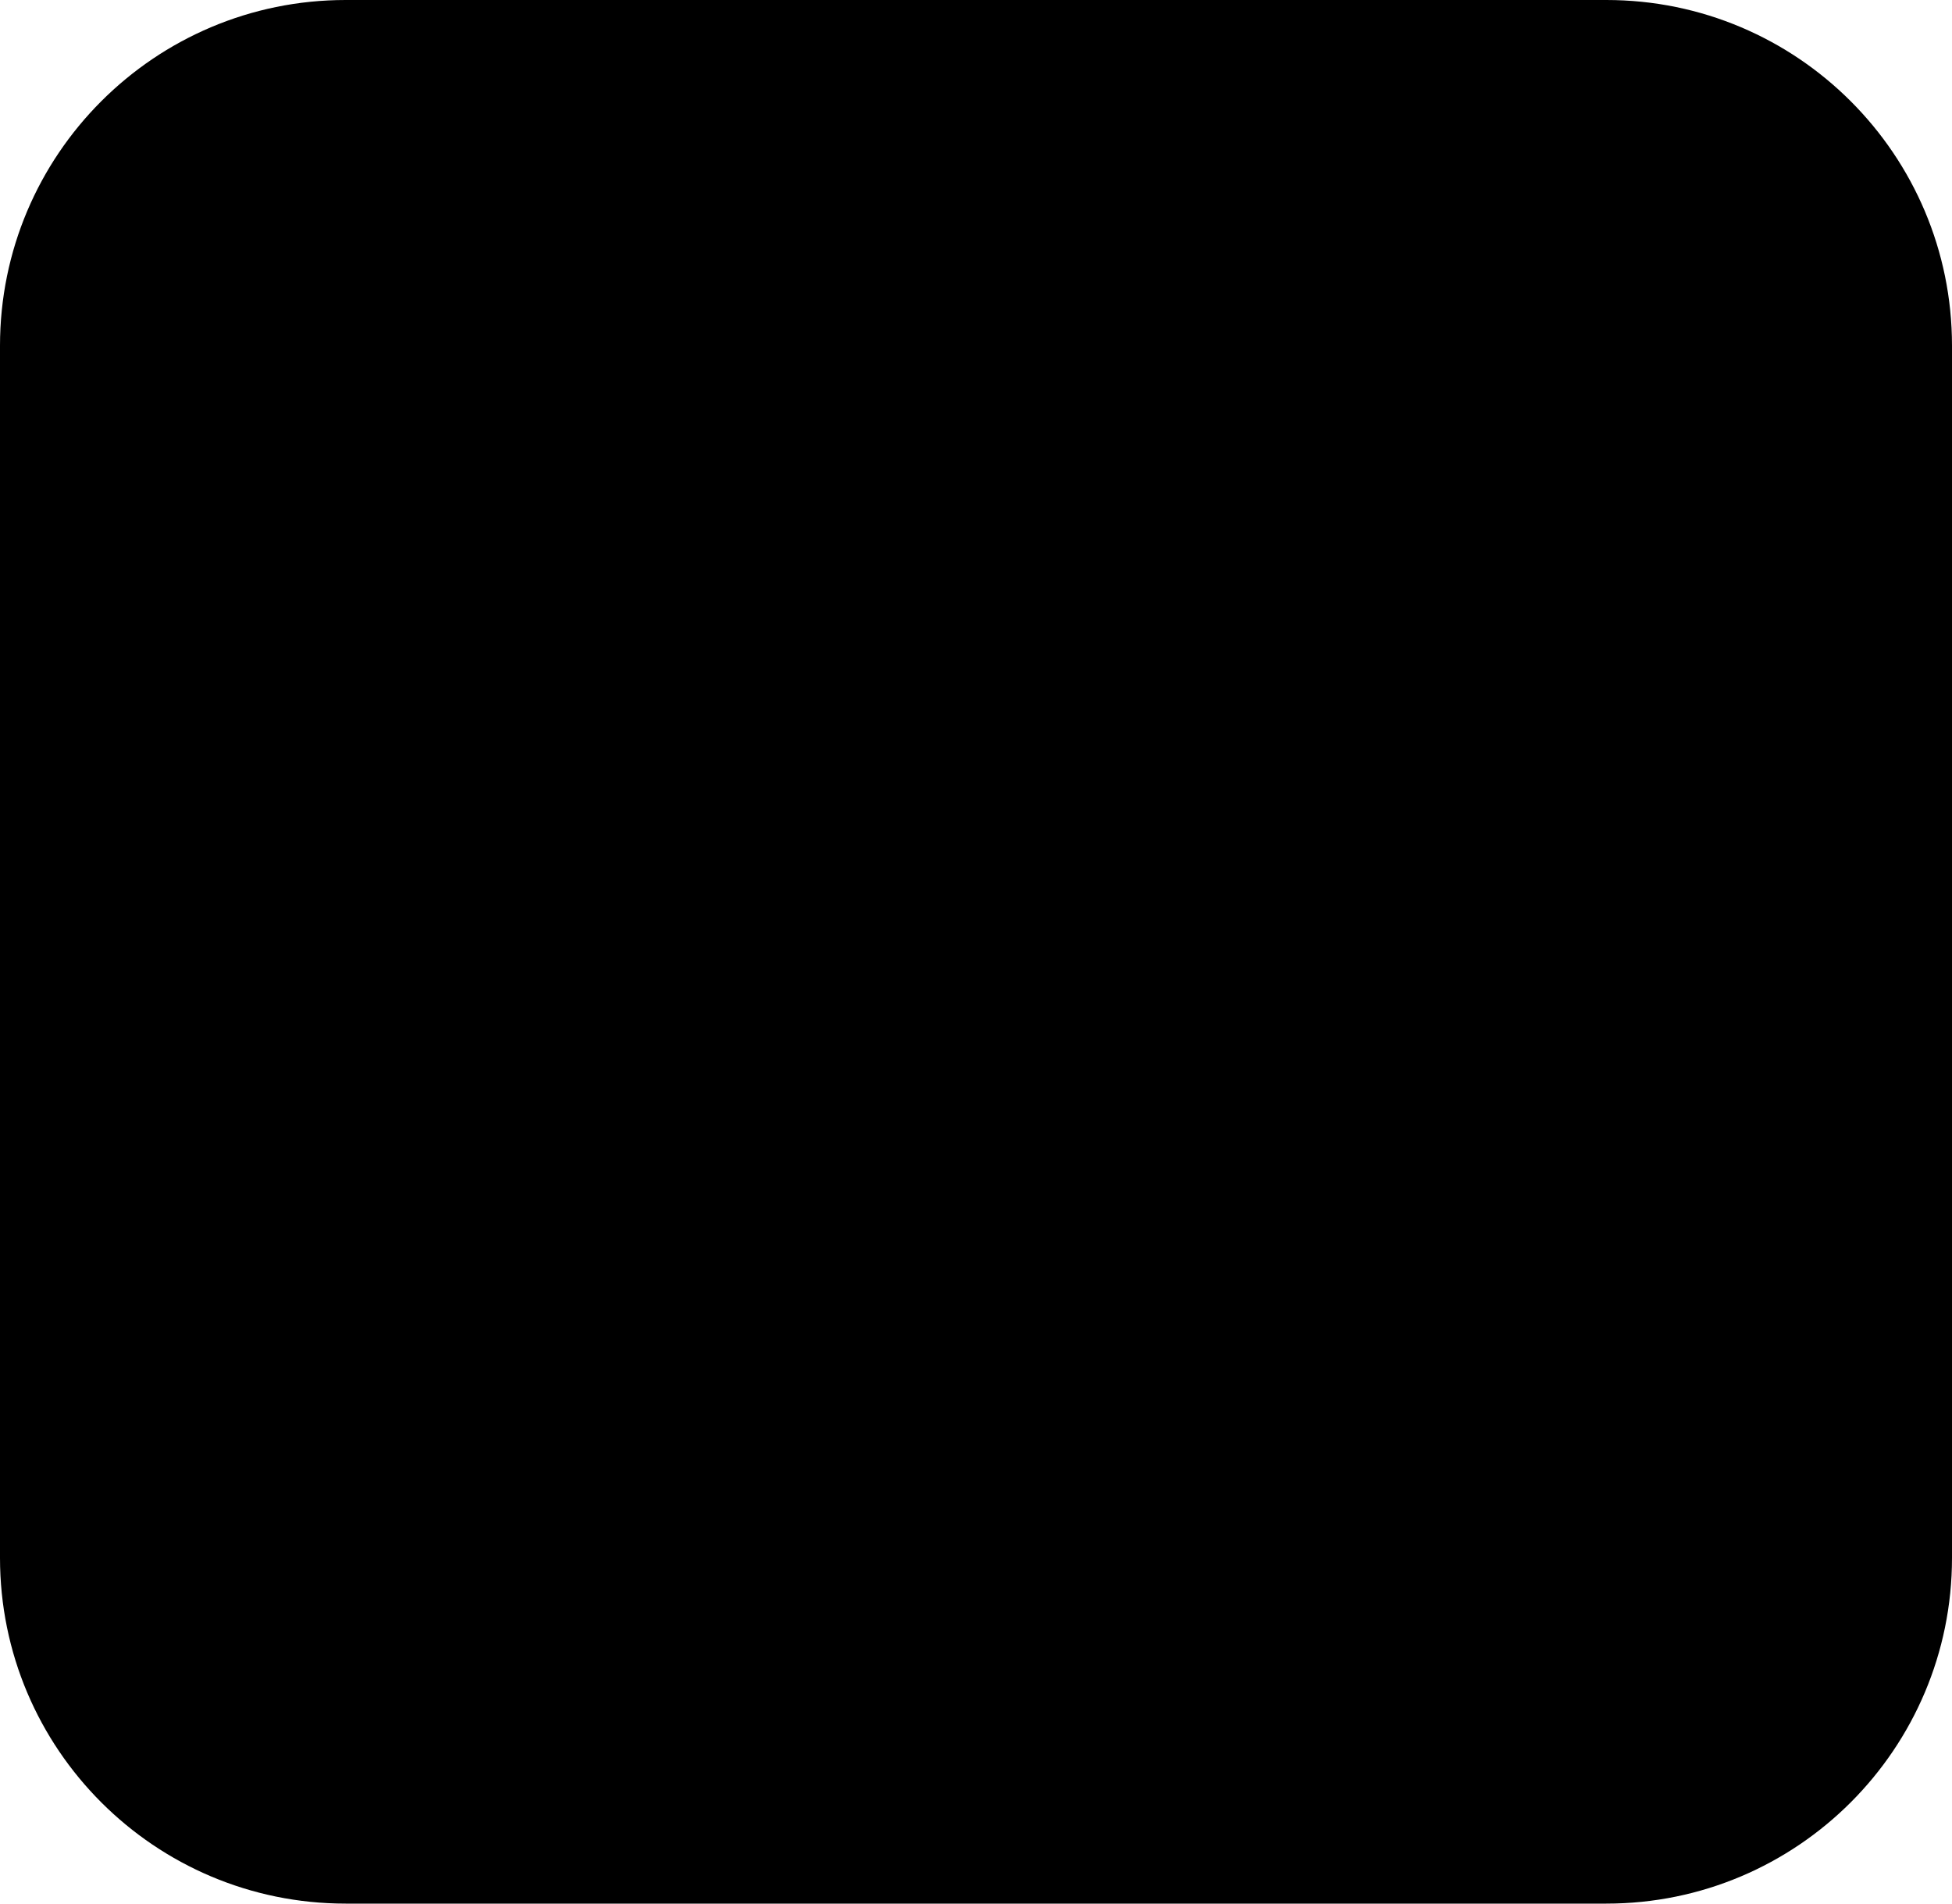
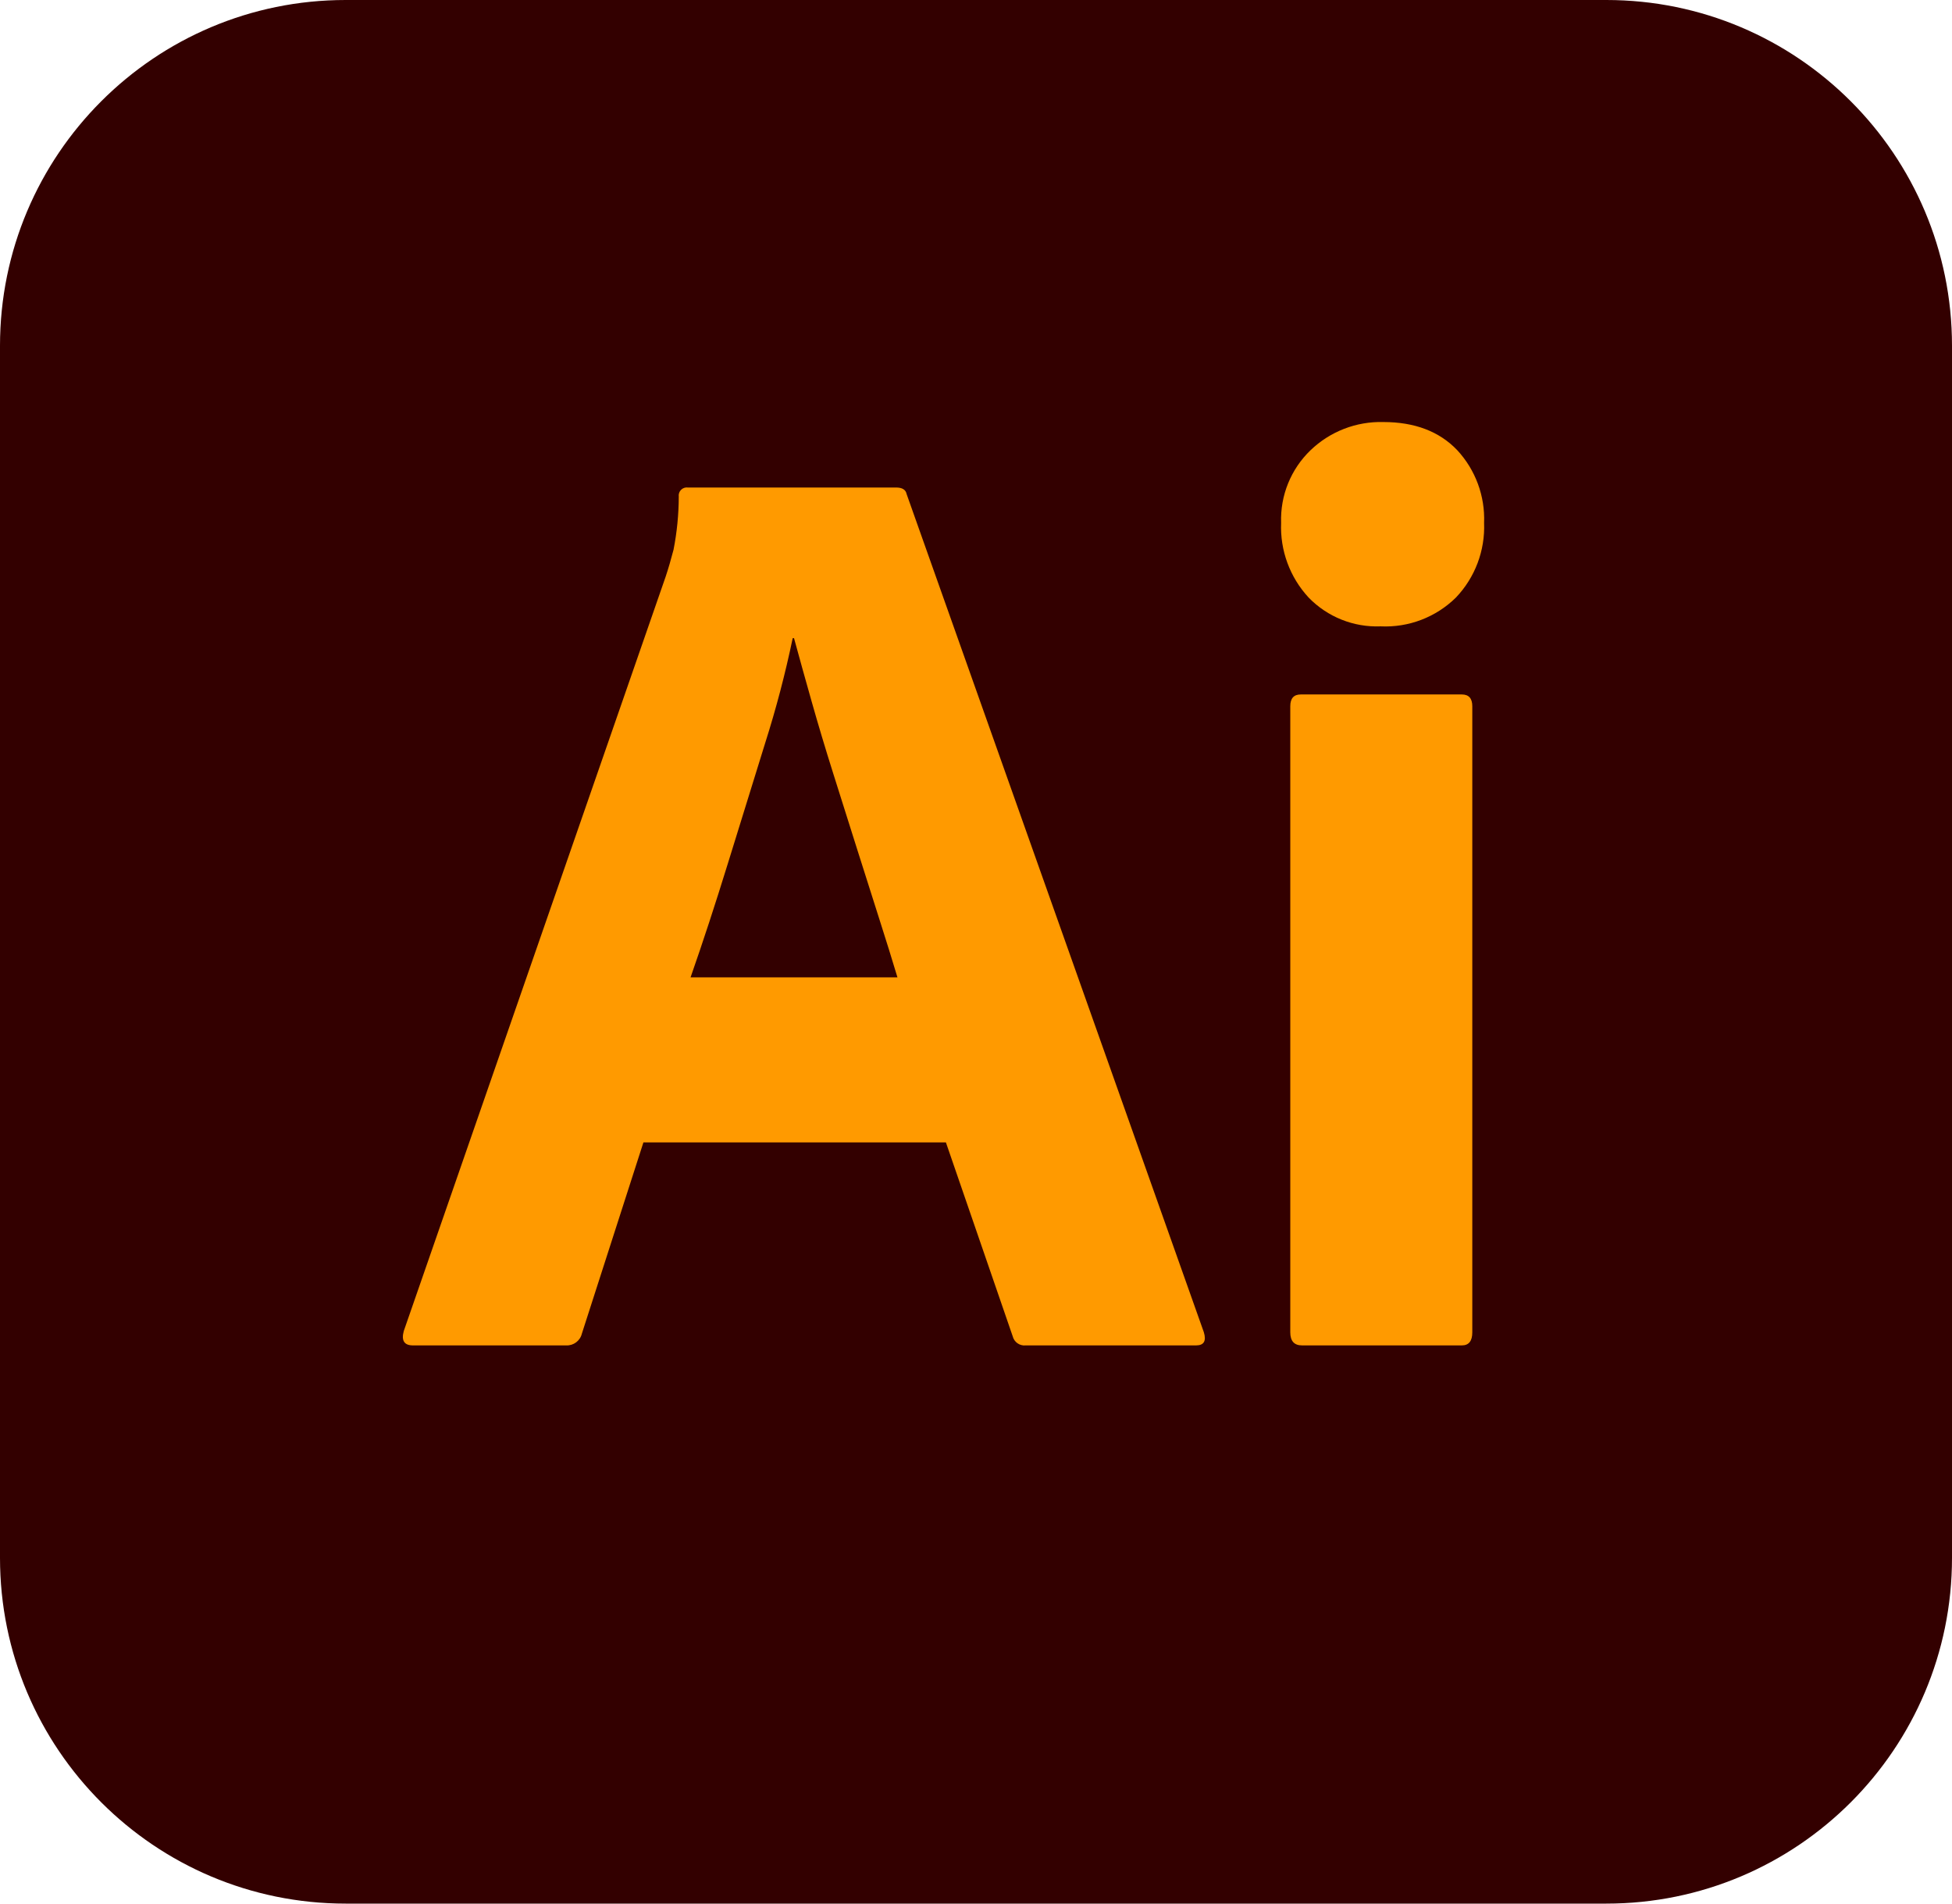
<svg xmlns="http://www.w3.org/2000/svg" viewBox="0 0 240 234">
  <defs>
    <style>.cls-1{fill:#300;}.cls-2{fill:#ff9a00;}</style>
  </defs>
  <g id="Layer_2" data-name="Layer 2">
    <g id="Surfaces">
      <g id="Drawing_Surface" data-name="Drawing Surface">
        <g id="Outline_no_shadow" data-name="Outline no shadow">
-           <rect className="cls-1" width="240" height="234" rx="42.5" />
+           <rect class="cls-1" width="240" height="234" rx="42.5" />
        </g>
      </g>
    </g>
    <g id="Outlined_Mnemonics_Logos" data-name="Outlined Mnemonics &amp; Logos">
      <g id="Ai">
-         <path className="cls-2" d="M116.3,140.428H79.109l-7.567,23.506a1.894,1.894,0,0,1-1.932,1.449H50.773q-1.611,0-1.127-1.771L81.846,70.876q.483-1.449.966-3.301a34.478,34.478,0,0,0,.644-6.52.996.996,0,0,1,1.127-1.127h25.599q1.125,0,1.288.805l36.547,103.04q.483,1.611-.966,1.61H126.121a1.488,1.488,0,0,1-1.61-1.127Zm-31.395-20.286h25.438q-.966-3.219-2.254-7.245-1.291-4.022-2.737-8.614-1.449-4.588-2.898-9.177-1.449-4.588-2.656-8.855-1.208-4.264-2.173-7.808h-.161a130.107,130.107,0,0,1-3.381,12.88q-2.257,7.245-4.589,14.812Q87.158,113.705,84.905,120.142Z" />
-         <path className="cls-2" d="M169.75,76.994a11.678,11.678,0,0,1-8.855-3.542,12.737,12.737,0,0,1-3.381-9.177,11.813,11.813,0,0,1,3.623-8.936,12.441,12.441,0,0,1,8.936-3.461q5.796,0,9.097,3.461a12.429,12.429,0,0,1,3.3,8.936,12.574,12.574,0,0,1-3.461,9.177A12.354,12.354,0,0,1,169.75,76.994Zm-11.109,86.779v-76.958c0-.966.428-1.449,1.288-1.449h19.803q1.287,0,1.288,1.449v76.958q0,1.611-1.288,1.61H160.09Q158.642,165.383,158.641,163.773Z" />
+         <path class="cls-2" d="M116.3,140.428H79.109l-7.567,23.506a1.894,1.894,0,0,1-1.932,1.449H50.773q-1.611,0-1.127-1.771L81.846,70.876q.483-1.449.966-3.301a34.478,34.478,0,0,0,.644-6.52.996.996,0,0,1,1.127-1.127h25.599q1.125,0,1.288.805l36.547,103.04q.483,1.611-.966,1.61H126.121a1.488,1.488,0,0,1-1.61-1.127Zm-31.395-20.286h25.438q-.966-3.219-2.254-7.245-1.291-4.022-2.737-8.614-1.449-4.588-2.898-9.177-1.449-4.588-2.656-8.855-1.208-4.264-2.173-7.808h-.161a130.107,130.107,0,0,1-3.381,12.88q-2.257,7.245-4.589,14.812Q87.158,113.705,84.905,120.142Z" />
+         <path class="cls-2" d="M169.75,76.994a11.678,11.678,0,0,1-8.855-3.542,12.737,12.737,0,0,1-3.381-9.177,11.813,11.813,0,0,1,3.623-8.936,12.441,12.441,0,0,1,8.936-3.461q5.796,0,9.097,3.461a12.429,12.429,0,0,1,3.3,8.936,12.574,12.574,0,0,1-3.461,9.177A12.354,12.354,0,0,1,169.75,76.994Zm-11.109,86.779v-76.958c0-.966.428-1.449,1.288-1.449h19.803q1.287,0,1.288,1.449v76.958q0,1.611-1.288,1.61H160.09Q158.642,165.383,158.641,163.773Z" />
      </g>
    </g>
  </g>
</svg>
